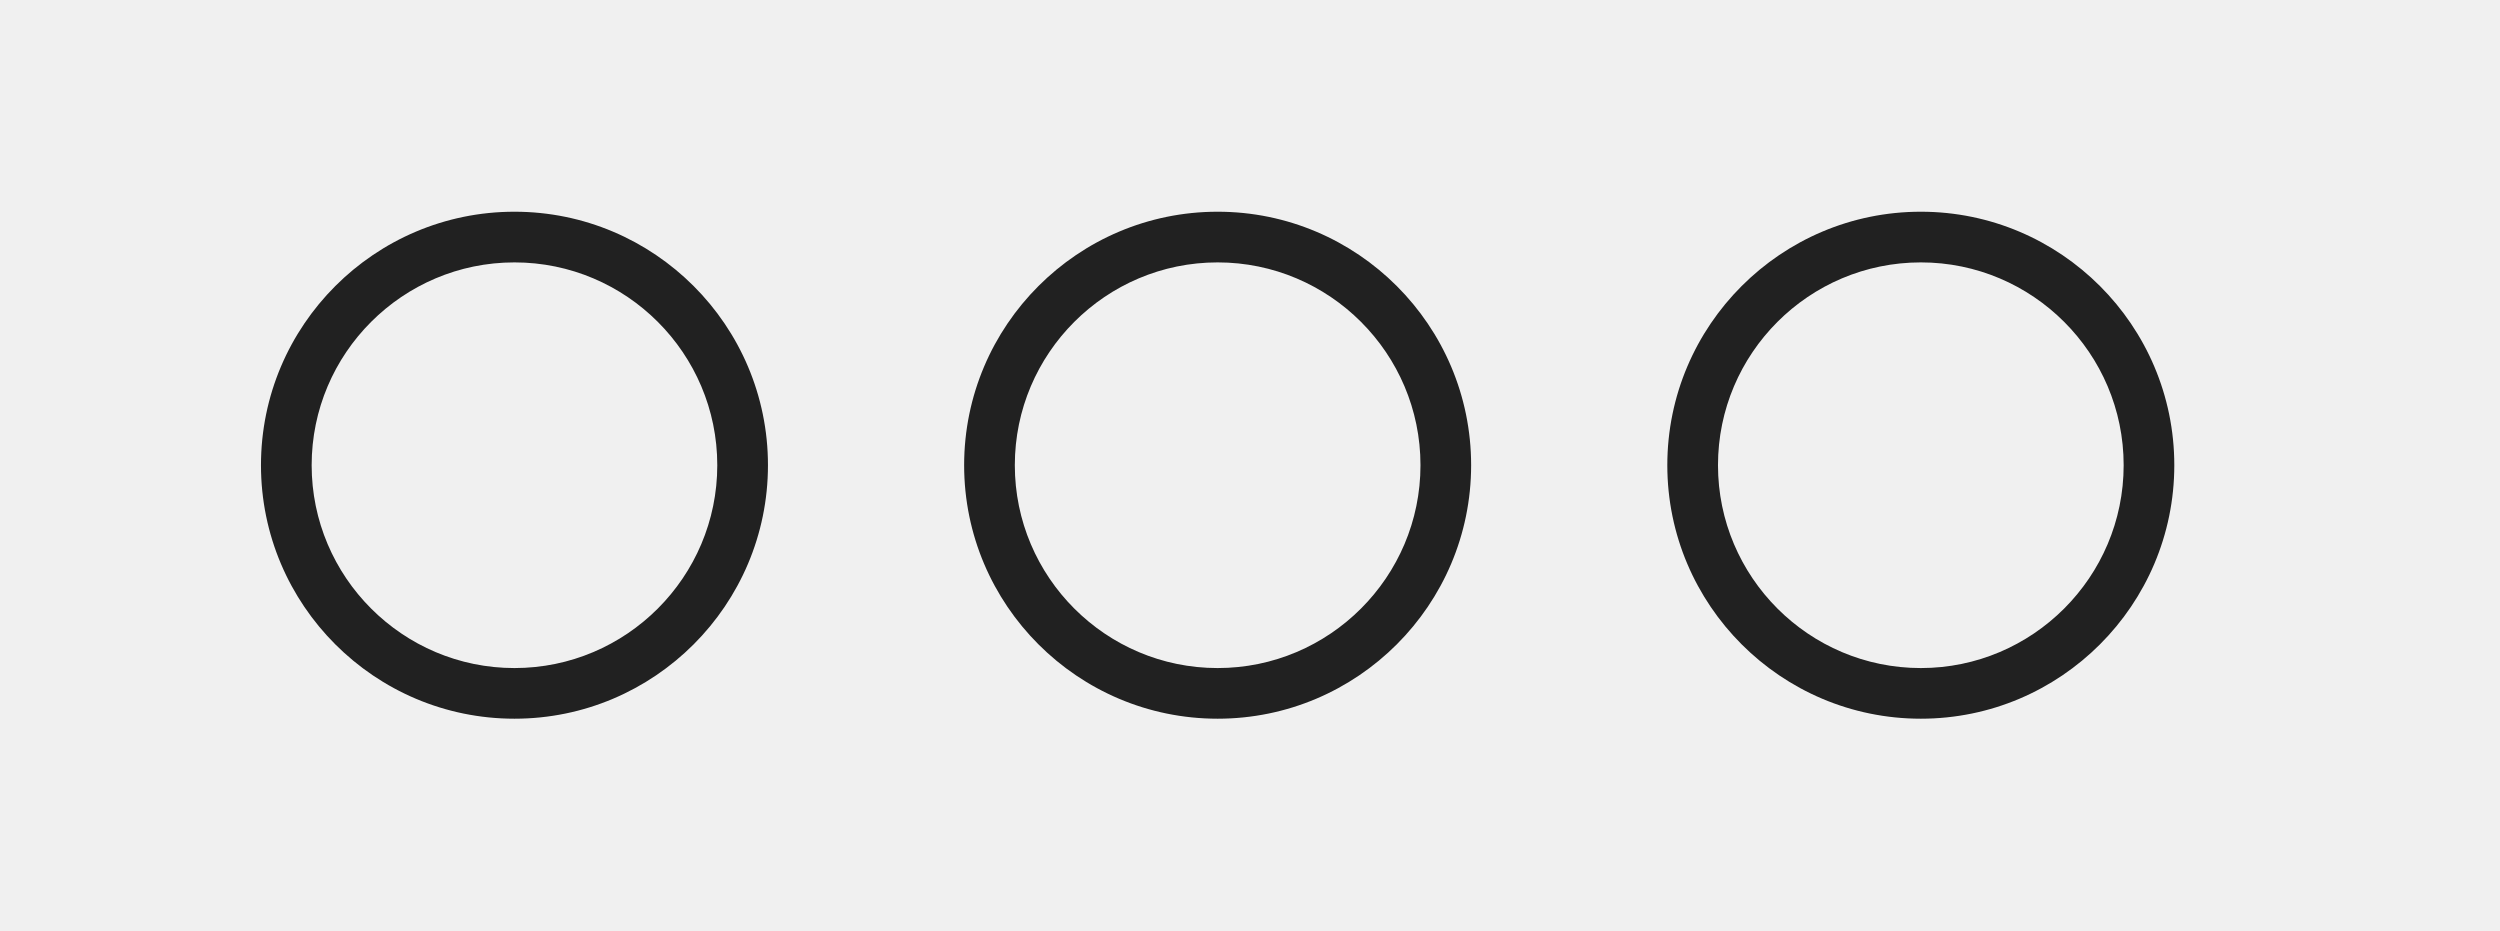
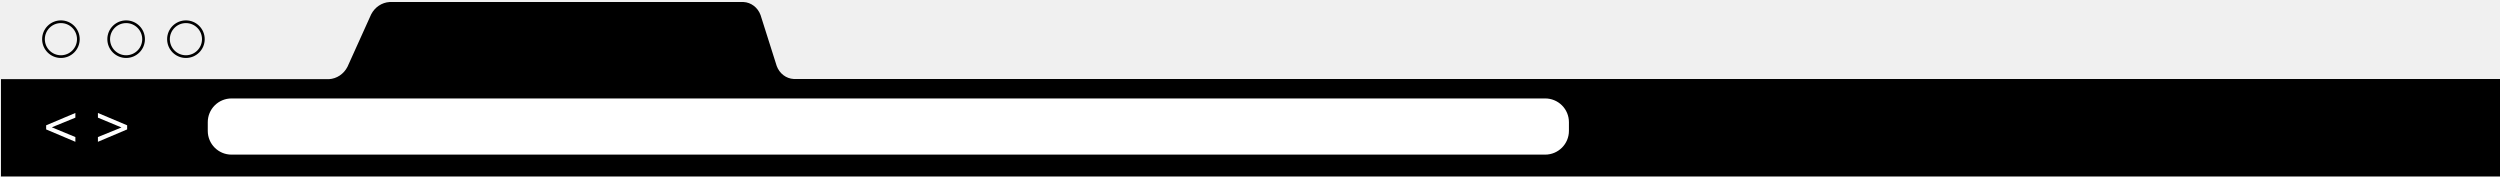
- <svg xmlns="http://www.w3.org/2000/svg" version="1.1" id="Layer_1" x="0px" y="0px" width="77.25px" height="28.75px" viewBox="0 0 77.25 28.75" enable-background="new 0 0 77.25 28.75" xml:space="preserve">
-   <g>
-     <path fill="#212121" d="M15.897,22.208c-4.319,0-7.833-3.515-7.833-7.833c0-4.319,3.514-7.833,7.833-7.833   c4.32,0,7.833,3.514,7.833,7.833C23.73,18.693,20.217,22.208,15.897,22.208z M15.897,8.108c-3.455,0-6.267,2.812-6.267,6.267   s2.812,6.268,6.267,6.268s6.267-2.812,6.267-6.268S19.352,8.108,15.897,8.108z" />
-     <path fill="#212121" d="M37.625,22.208c-4.32,0-7.833-3.515-7.833-7.833c0-4.319,3.513-7.833,7.833-7.833   c4.318,0,7.833,3.514,7.833,7.833C45.458,18.693,41.943,22.208,37.625,22.208z M37.625,8.108c-3.455,0-6.267,2.812-6.267,6.267   s2.812,6.268,6.267,6.268s6.268-2.812,6.268-6.268S41.08,8.108,37.625,8.108z" />
-     <path fill="#212121" d="M59.354,22.208c-4.319,0-7.834-3.515-7.834-7.833c0-4.319,3.515-7.833,7.834-7.833   c4.318,0,7.832,3.514,7.832,7.833C67.186,18.693,63.672,22.208,59.354,22.208z M59.354,8.108c-3.457,0-6.268,2.812-6.268,6.267   s2.811,6.268,6.268,6.268c3.453,0,6.267-2.812,6.267-6.268S62.807,8.108,59.354,8.108z" />
+ <svg xmlns="http://www.w3.org/2000/svg" width="921px" height="65px" viewBox="0 0 921 65" version="1.1">
+   <defs />
+   <g id="Page-1" stroke="none" stroke-width="1" fill="none" fill-rule="evenodd">
+     <g id="behaviour-biometric">
+       <path d="M307.588,29.098 L292.416,29.098 C289.615,28.958 287.155,27.081 286.139,24.308 L280.184,5.532 C279.167,2.759 276.707,0.882 273.906,0.742 L143.543,0.742 C140.685,0.906 138.11,2.626 136.735,5.291 L128.011,24.61 C126.637,27.274 124.061,28.995 121.203,29.158 L0.36,29.158 L0.36,65 L921,65 L921,29.098 L307.588,29.098 L307.588,29.098 Z" id="Shape" fill="#000000" />
+       <ellipse id="Oval" stroke="#000000" cx="22.442" cy="14.433" rx="6.424" ry="6.424" />
+       <ellipse id="Oval" stroke="#000000" cx="46.468" cy="14.433" rx="6.424" ry="6.424" />
+       <ellipse id="Oval" stroke="#000000" cx="68.492" cy="14.433" rx="6.424" ry="6.424" />
+       <path d="M85.278,36.268 L569.201,36.268 C571.531,36.253 573.77,37.169 575.422,38.813 C577.073,40.458 577.999,42.693 577.994,45.023 L577.994,48.207 C577.994,53.042 574.074,56.962 569.239,56.962 L85.278,56.962 C80.453,56.962 76.542,53.051 76.542,48.226 L76.542,45.023 C76.537,42.703 77.455,40.476 79.094,38.834 C80.733,37.191 82.957,36.268 85.278,36.268 L85.278,36.268 Z" id="Shape" fill="#FFFFFF" />
+       <text id="&lt;-&gt;" fill="#FFFFFF" font-family="Helvetica" font-size="22" font-weight="normal">
+         <tspan x="16.017" y="52.034">&lt; &gt;</tspan>
+       </text>
+     </g>
  </g>
</svg>
